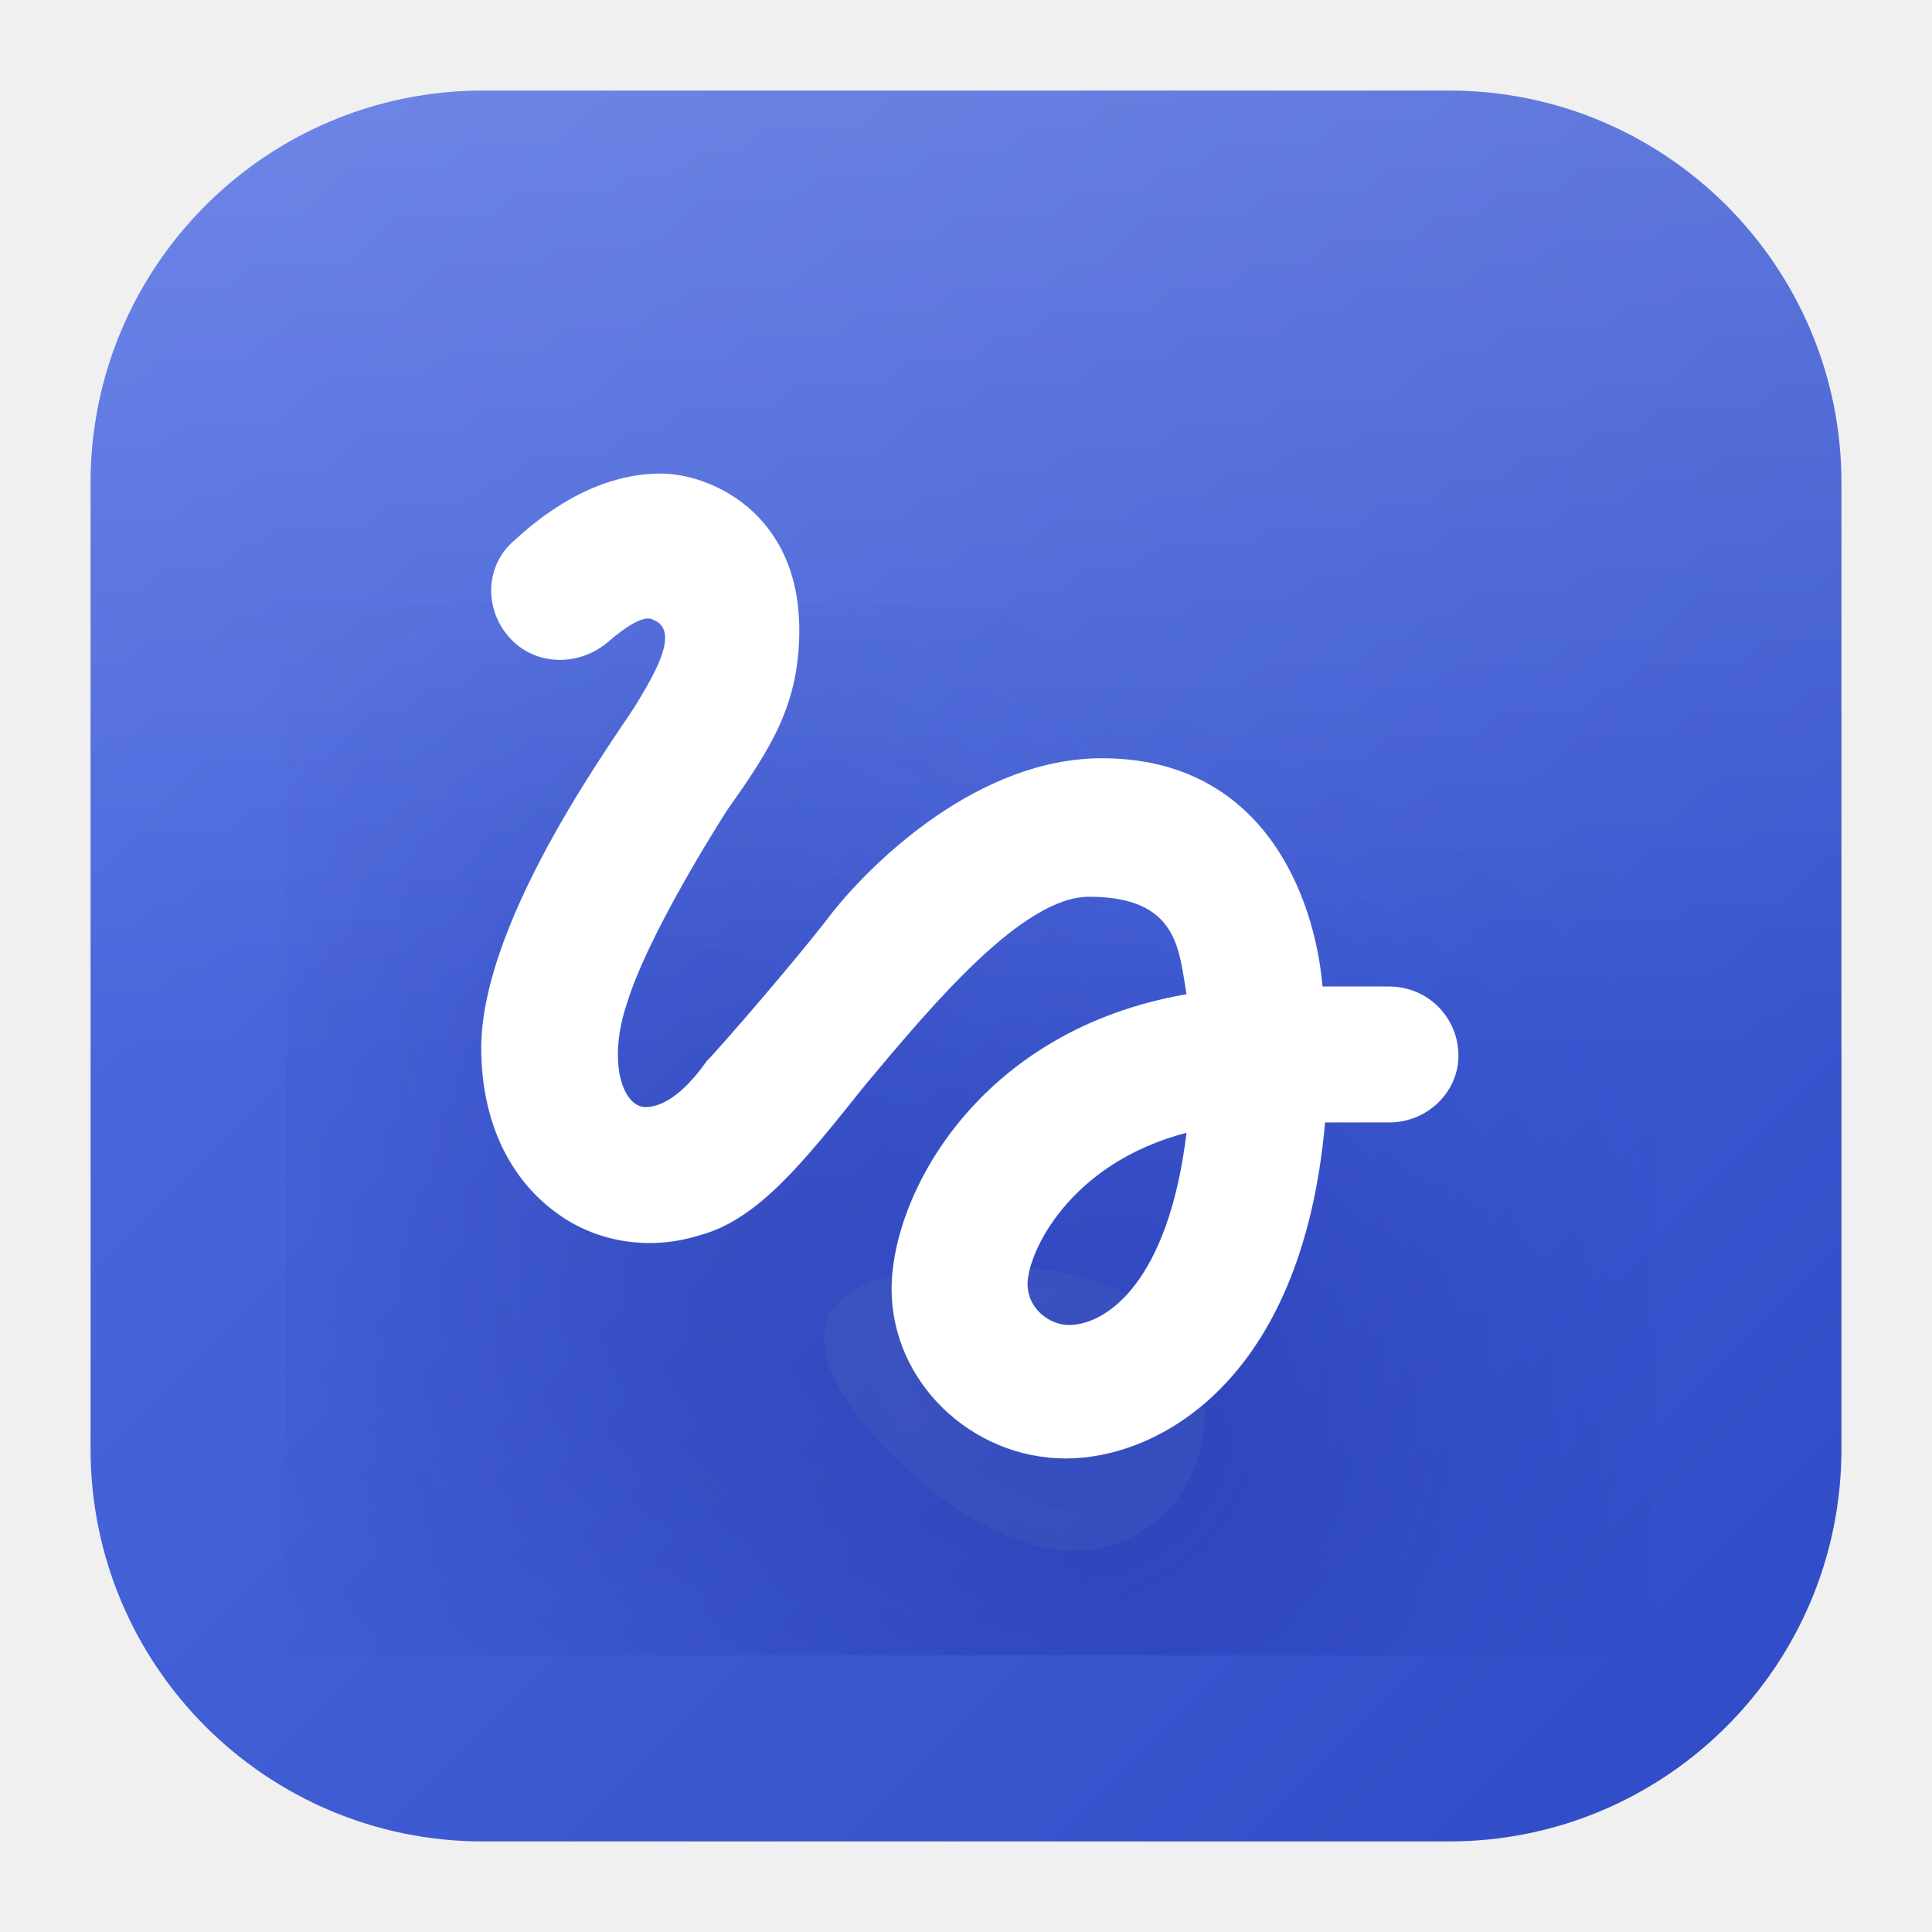
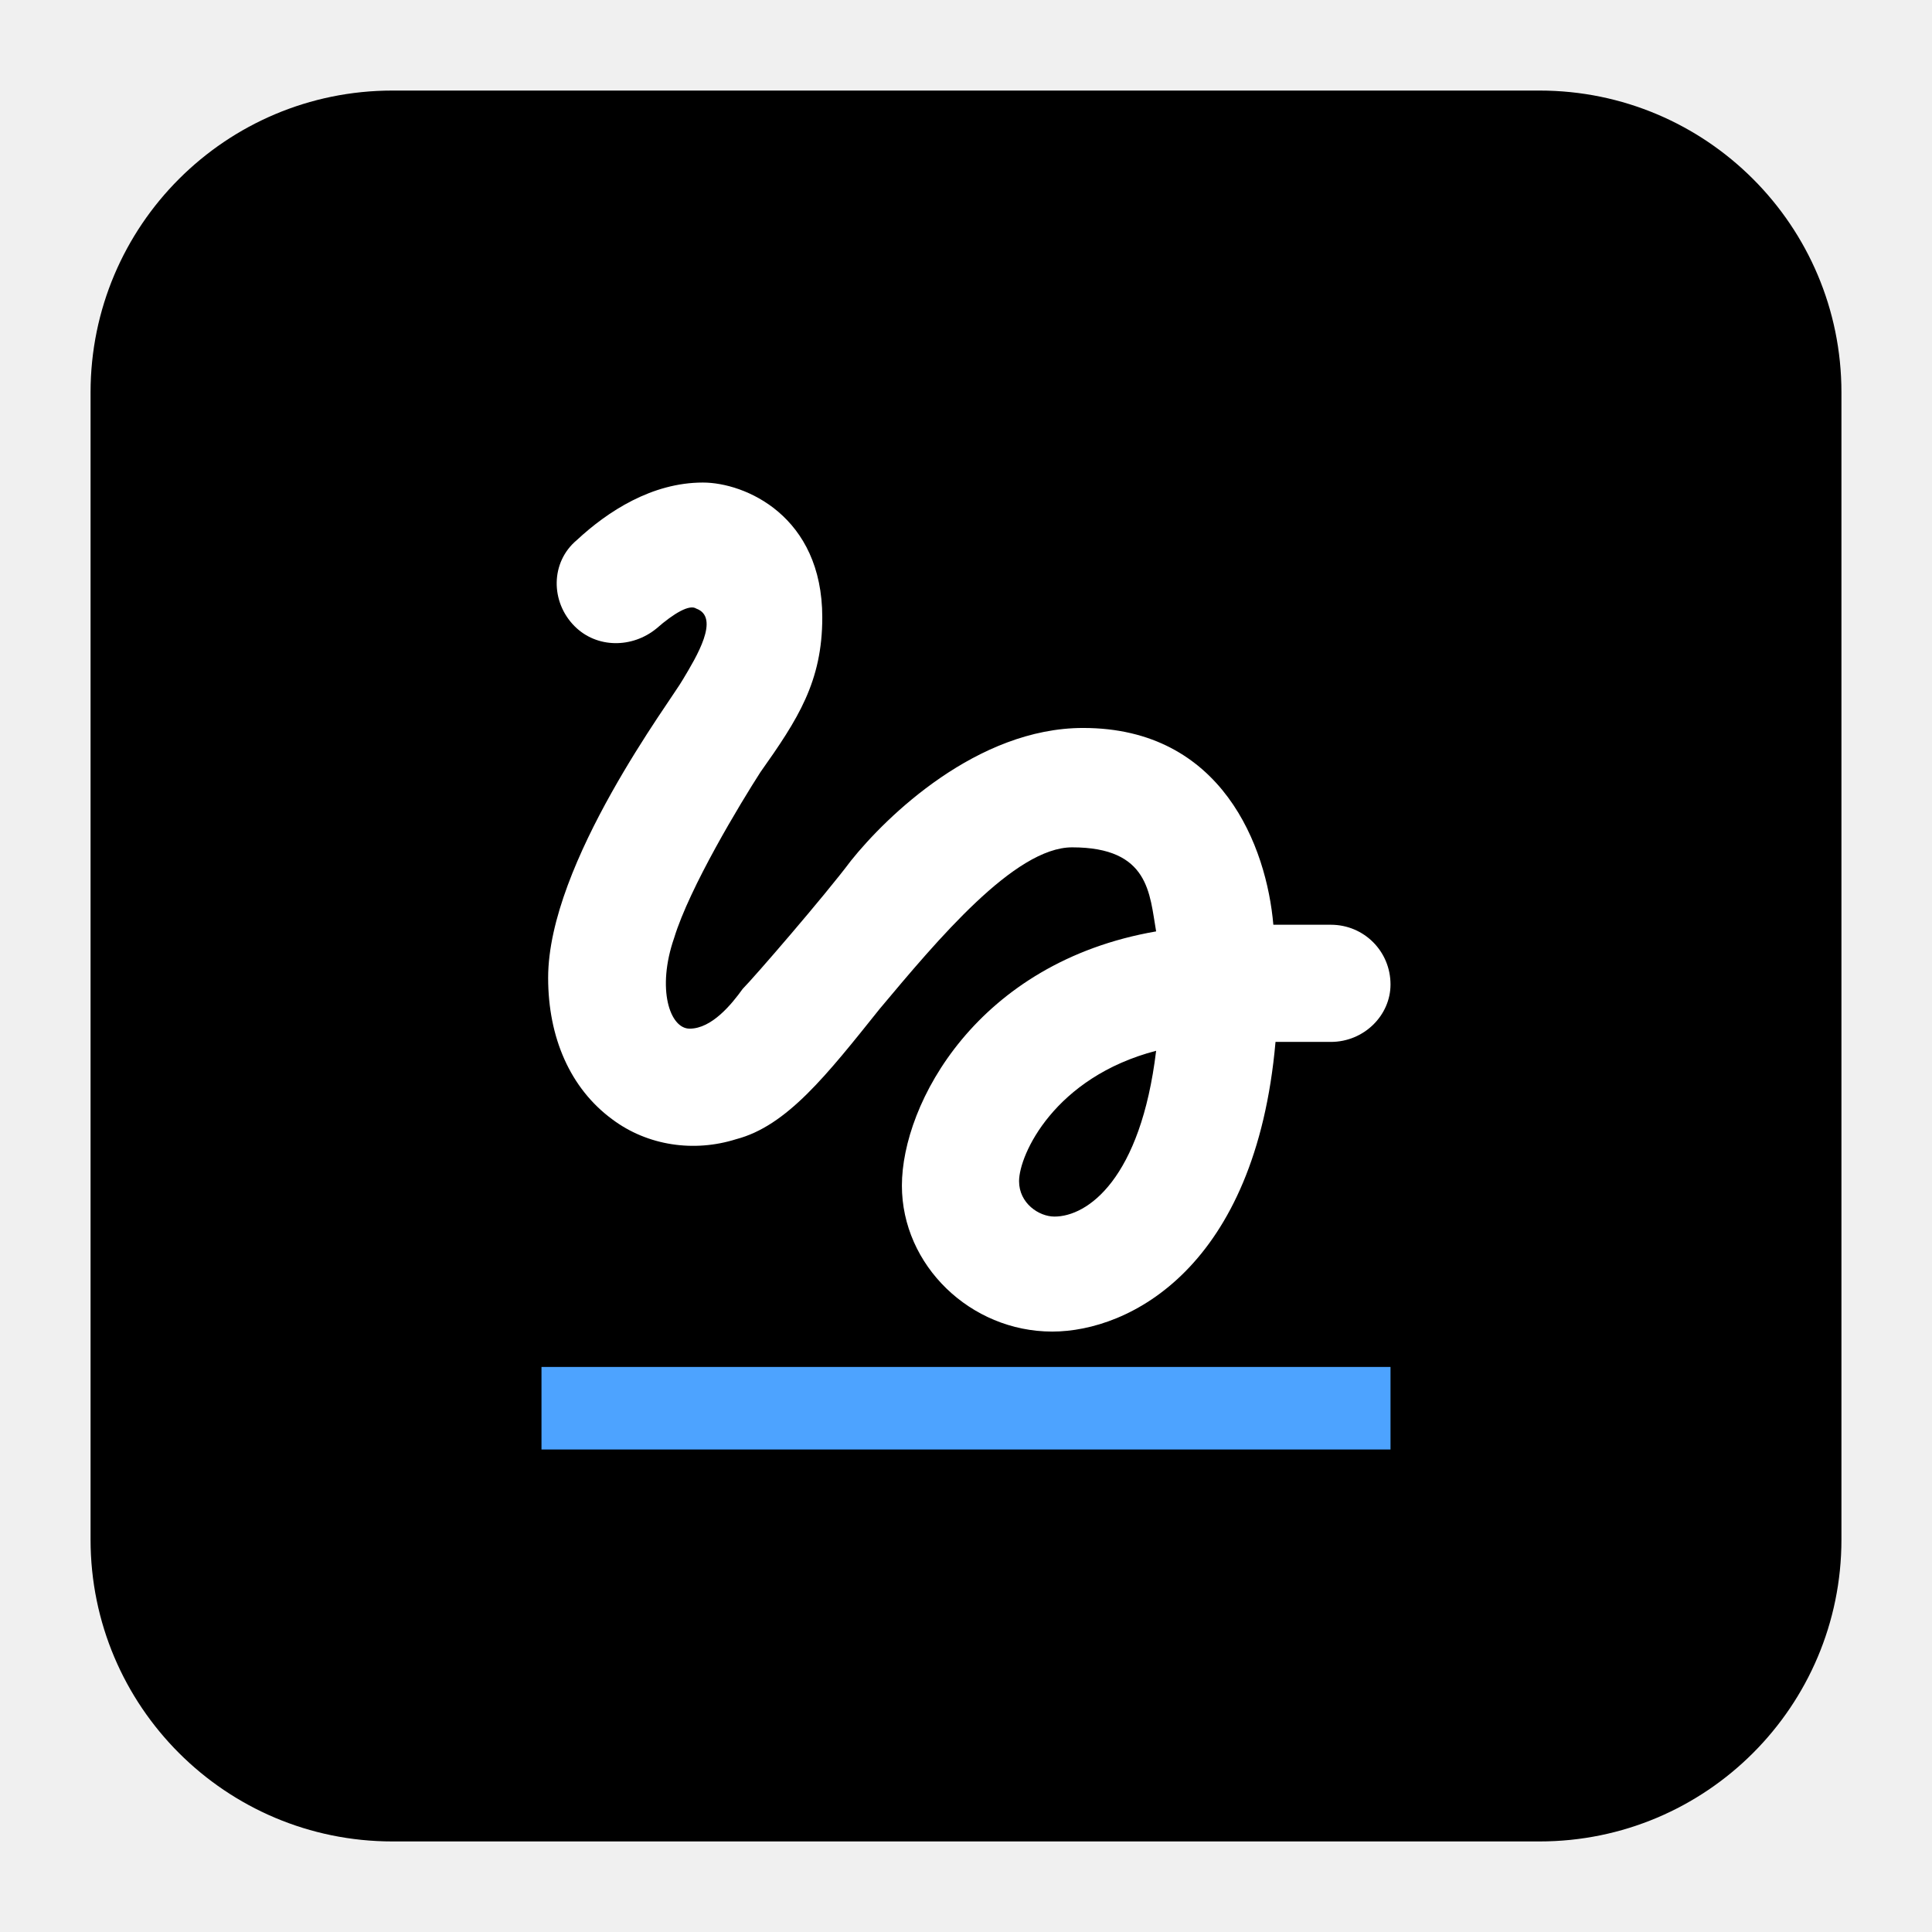
<svg xmlns="http://www.w3.org/2000/svg" viewBox="0 0 512 512">
-   <defs>
-     <linearGradient id="g" x1="0" y1="0" x2="1" y2="1">
-       <stop offset="0" stop-color="#5470E3" />
-       <stop offset="1" stop-color="#2E4BC6" />
-     </linearGradient>
-     <linearGradient id="h" x1="0" y1="0" x2="0" y2="1">
-       <stop offset="0" stop-color="#FFFFFF" stop-opacity=".16" />
-       <stop offset=".55" stop-color="#FFFFFF" stop-opacity="0" />
-     </linearGradient>
-     <filter id="s" x="-20%" y="-20%" width="140%" height="140%">
-       <feDropShadow dx="0" dy="6" stdDeviation="9" flood-color="#16246E" flood-opacity=".35" />
-     </filter>
-   </defs>
-   <rect x="24" y="24" width="464" height="464" rx="104" fill="url(#g)" />
-   <rect x="24" y="24" width="464" height="464" rx="104" fill="url(#h)" />
-   <path transform="translate(82 82) scale(14.5)" fill="#FFFFFF" filter="url(#s)" d="M3.703 6.047C4.172 6.516 4.922 6.516 5.438 6.094C5.812 5.766 6.141 5.578 6.281 5.672C6.797 5.859 6.281 6.703 6 7.172C5.766 7.594 3.141 11.062 3.141 13.5C3.141 14.766 3.609 15.844 4.5 16.5C5.25 17.062 6.234 17.203 7.125 16.922C8.203 16.641 9.047 15.562 10.172 14.156C11.391 12.703 13.031 10.734 14.25 10.734C15.891 10.734 15.891 11.719 16.031 12.516C12.234 13.172 10.641 16.172 10.641 17.906C10.641 19.594 12.094 21 13.828 21C15.469 21 18.141 19.641 18.562 14.859H19.734C20.438 14.859 21 14.297 21 13.641C21 12.938 20.438 12.375 19.734 12.375H18.516C18.375 10.734 17.438 8.203 14.484 8.203C12.234 8.203 10.312 10.078 9.562 11.016C9 11.766 7.5 13.5 7.266 13.734C7.031 14.062 6.609 14.578 6.141 14.578C5.719 14.578 5.438 13.734 5.812 12.656C6.141 11.578 7.219 9.797 7.641 9.141C8.438 8.016 8.953 7.219 8.953 5.859C8.953 3.703 7.312 3 6.422 3C5.344 3 4.406 3.609 3.75 4.219C3.188 4.688 3.188 5.531 3.703 6.047ZM13.875 18.562C13.547 18.562 13.125 18.281 13.125 17.812C13.125 17.25 13.875 15.609 16.031 15.047C15.703 17.766 14.578 18.562 13.875 18.562Z" />
+   <rect x="24" y="24" width="464" height="464" rx="80" fill="#000000" />
+   <g transform="translate(106.00 90.38) scale(12.5)">
+     <path fill="#FFFFFF" d="M3.703 6.047C4.172 6.516 4.922 6.516 5.438 6.094C5.812 5.766 6.141 5.578 6.281 5.672C6.797 5.859 6.281 6.703 6 7.172C5.766 7.594 3.141 11.062 3.141 13.5C3.141 14.766 3.609 15.844 4.5 16.5C5.25 17.062 6.234 17.203 7.125 16.922C8.203 16.641 9.047 15.562 10.172 14.156C11.391 12.703 13.031 10.734 14.25 10.734C15.891 10.734 15.891 11.719 16.031 12.516C12.234 13.172 10.641 16.172 10.641 17.906C10.641 19.594 12.094 21 13.828 21C15.469 21 18.141 19.641 18.562 14.859H19.734C20.438 14.859 21 14.297 21 13.641C21 12.938 20.438 12.375 19.734 12.375H18.516C18.375 10.734 17.438 8.203 14.484 8.203C12.234 8.203 10.312 10.078 9.562 11.016C9 11.766 7.5 13.5 7.266 13.734C7.031 14.062 6.609 14.578 6.141 14.578C5.719 14.578 5.438 13.734 5.812 12.656C6.141 11.578 7.219 9.797 7.641 9.141C8.438 8.016 8.953 7.219 8.953 5.859C8.953 3.703 7.312 3 6.422 3C5.344 3 4.406 3.609 3.75 4.219C3.188 4.688 3.188 5.531 3.703 6.047ZM13.875 18.562C13.547 18.562 13.125 18.281 13.125 17.812C13.125 17.25 13.875 15.609 16.031 15.047C15.703 17.766 14.578 18.562 13.875 18.562Z" />
+     <rect x="3" y="21.75" width="18" height="1.75" fill="#4DA3FF" />
+   </g>
</svg>
